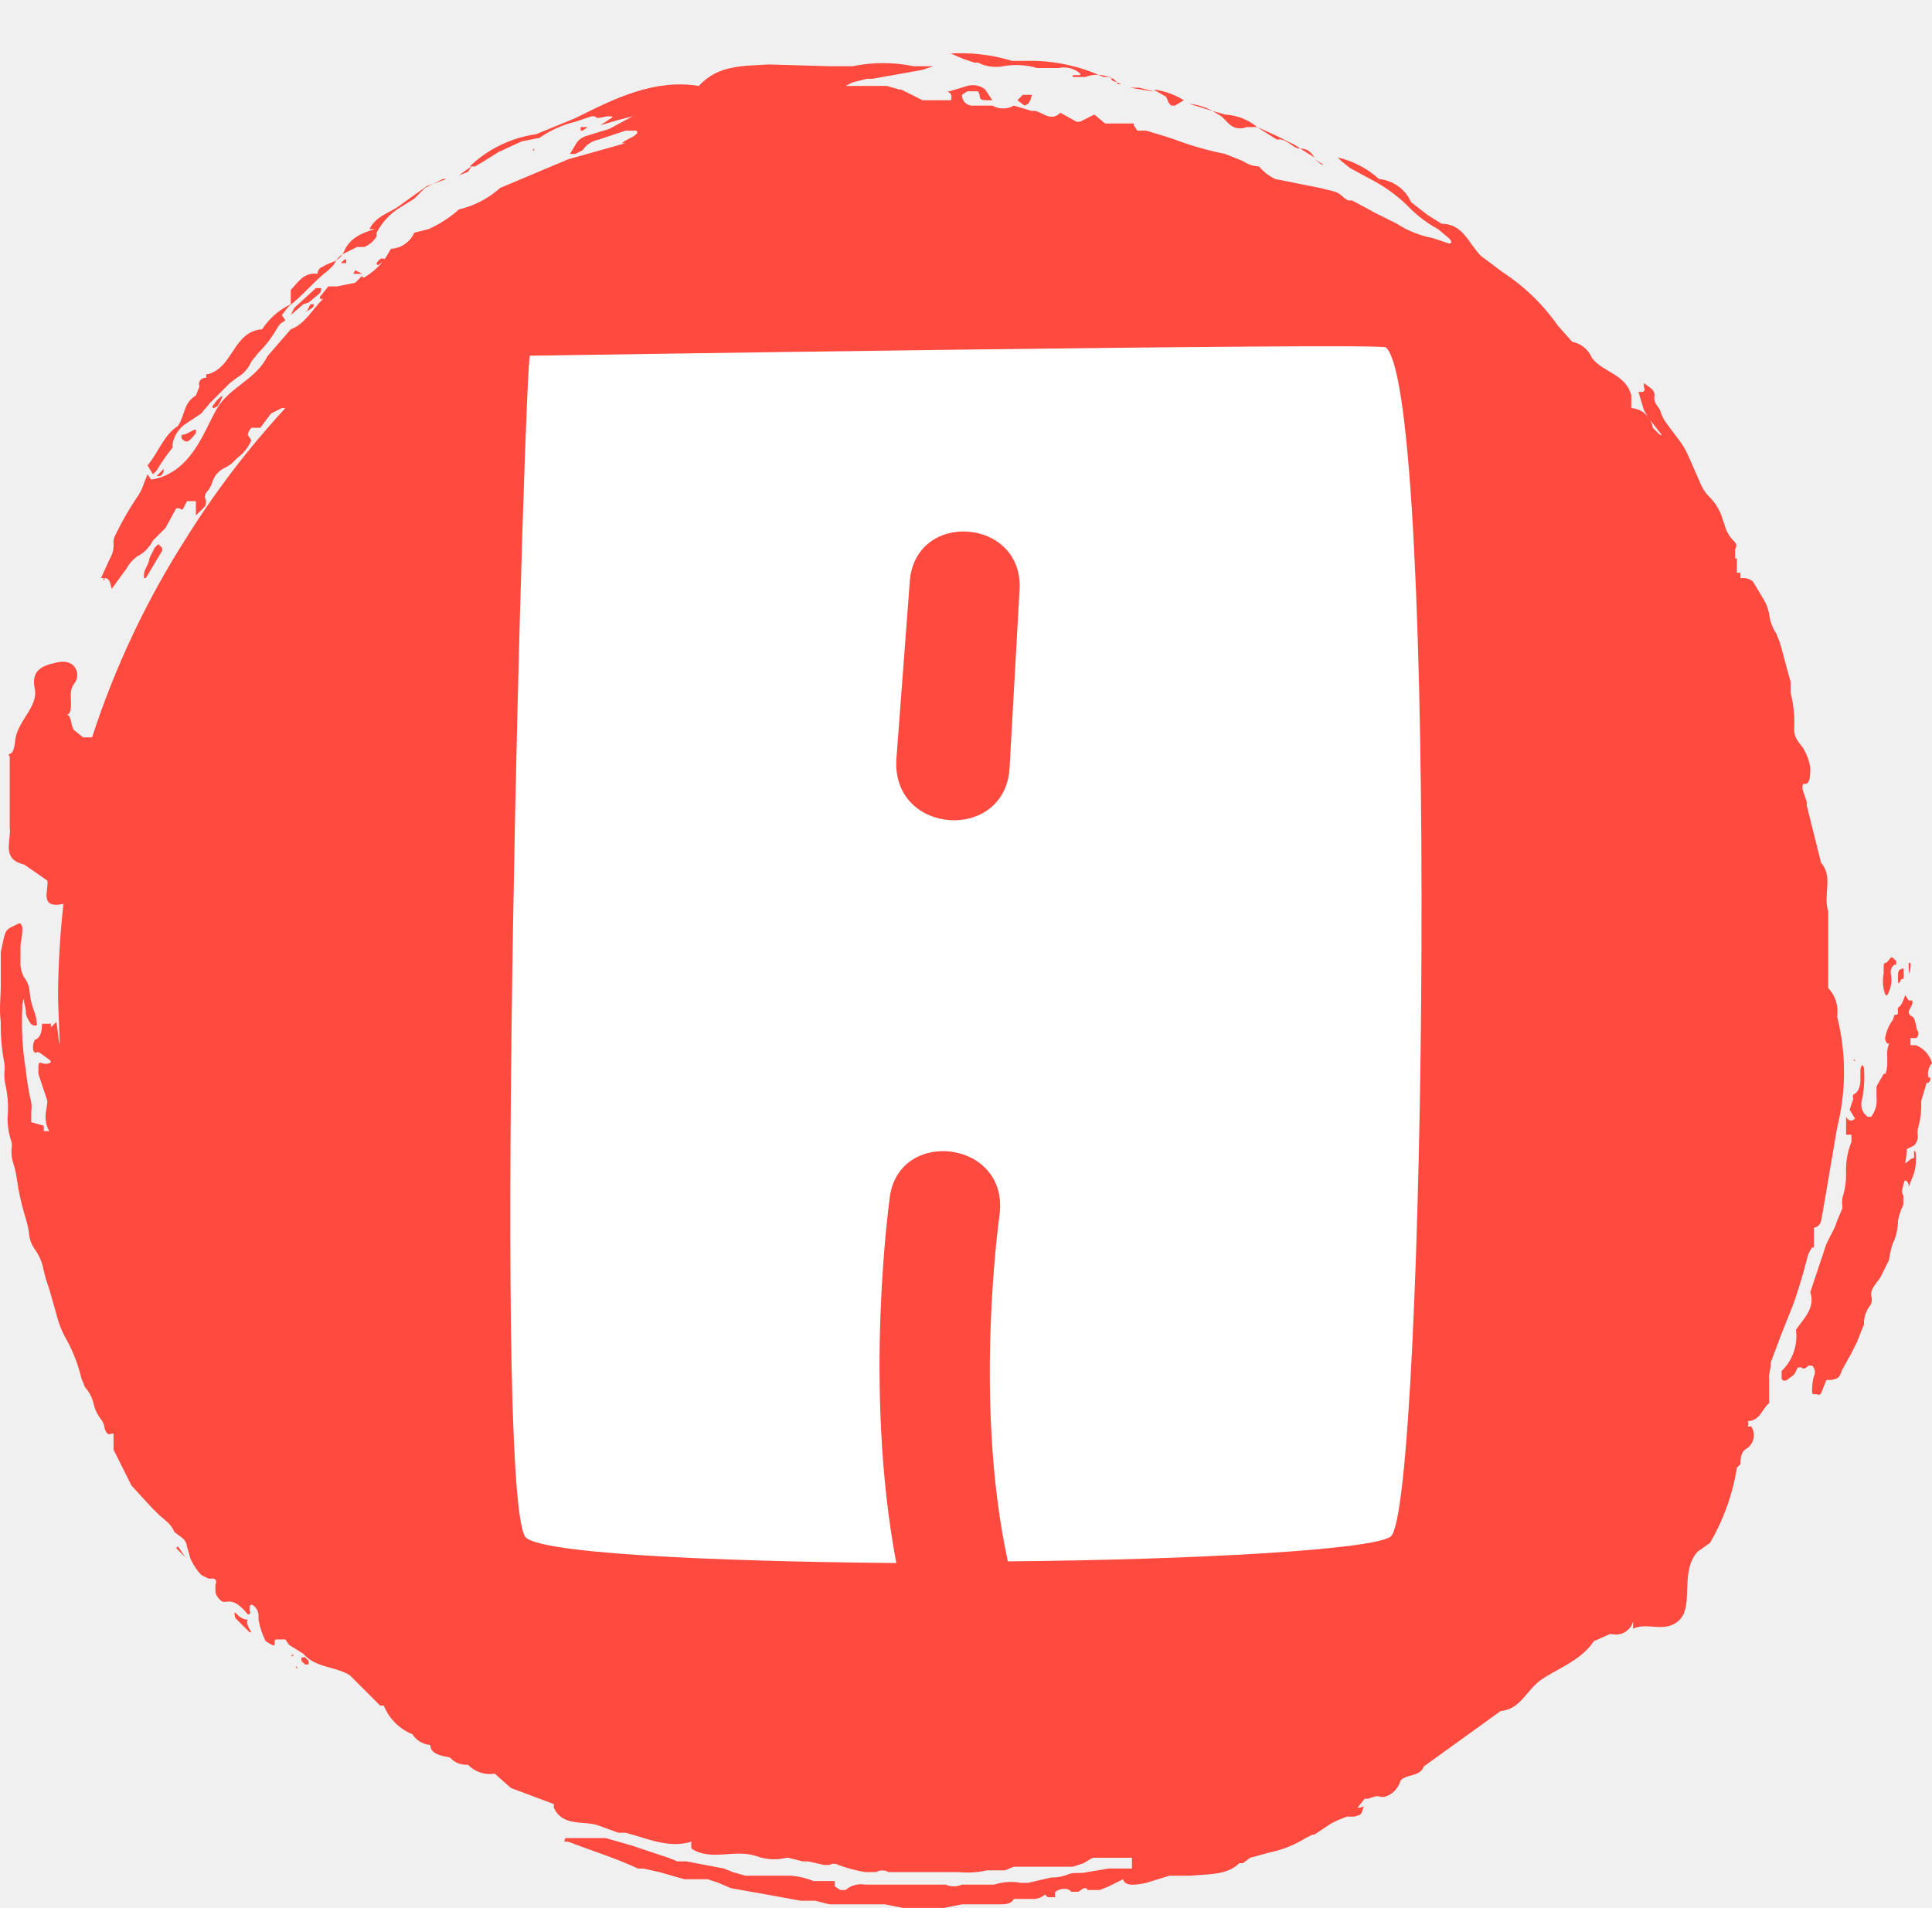
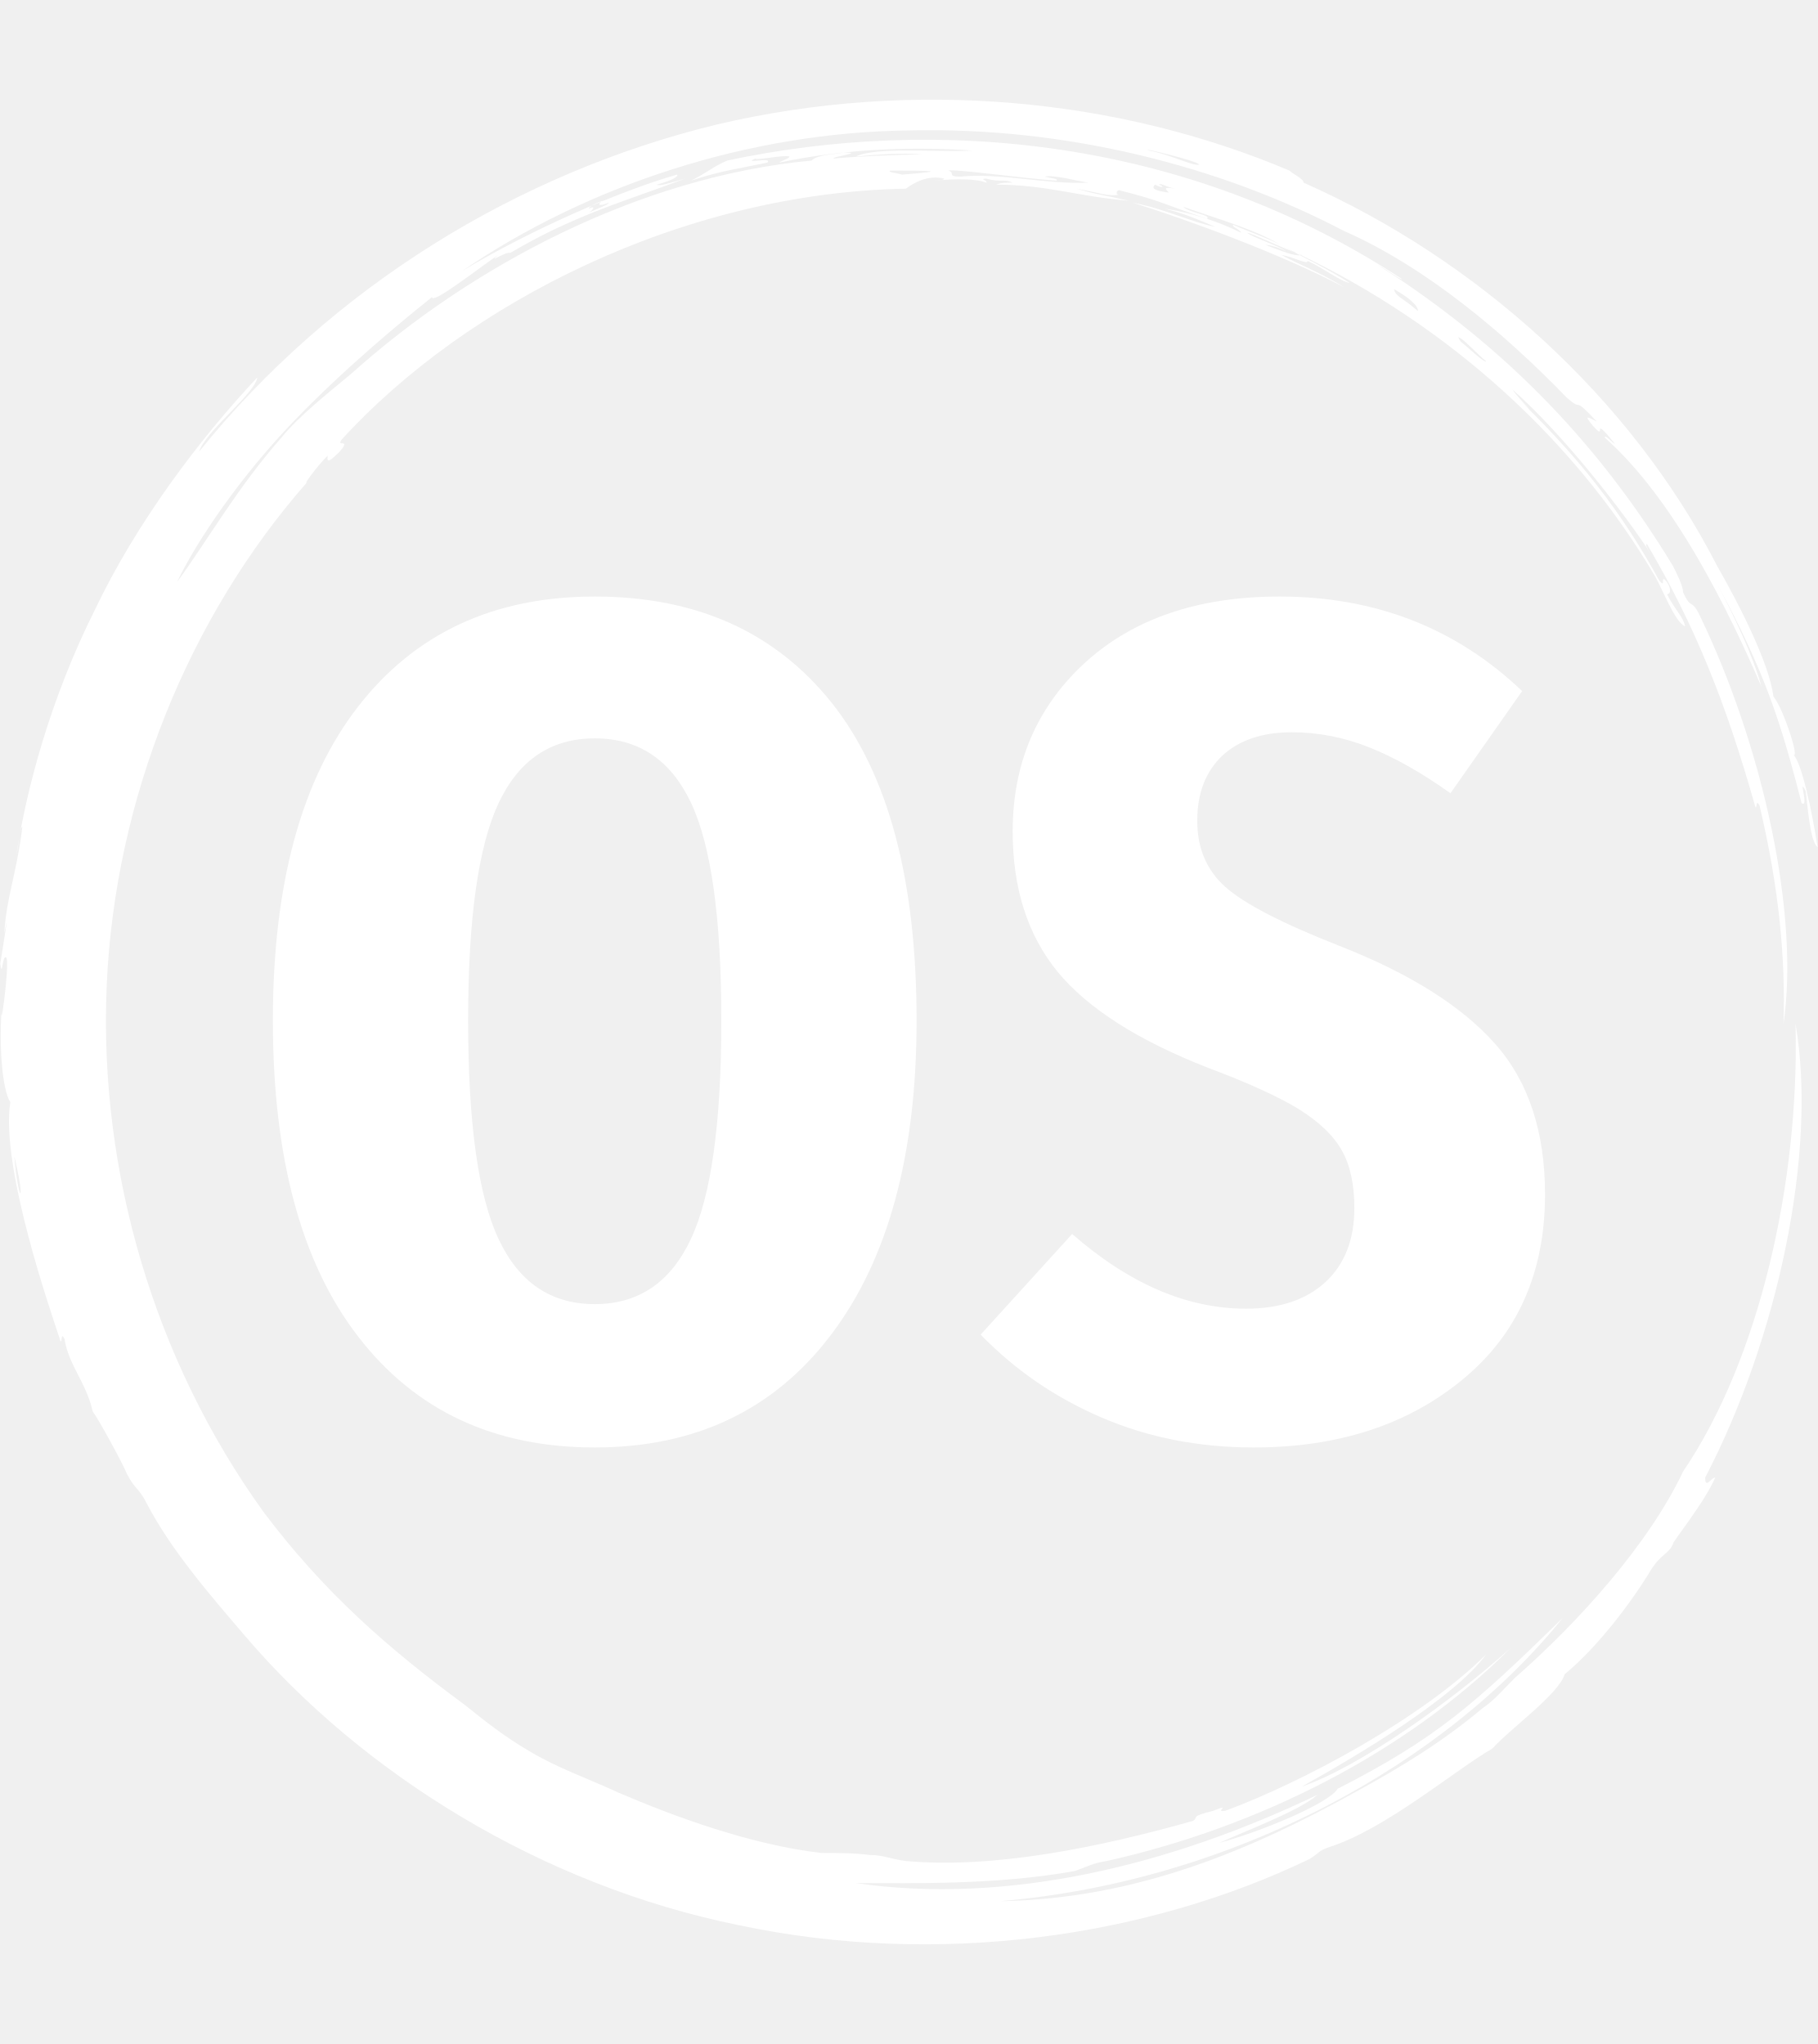
- <svg xmlns="http://www.w3.org/2000/svg" width="308.761" height="304.916" viewBox="0 0 106.008 104.687" class="css-1j8o68f" version="1.1" id="svg23">
-   <defs id="SvgjsDefs2684" />
-   <g id="SvgjsG2685" featurekey="rootContainer" transform="matrix(0.9820593,0,0,0.9820593,-0.05456052,0)" fill="#ff4a3f">
-     <g id="g17">
-       <path d="M19.8 15.3h.5l-.4-.2zm.5.1zm.8-.7c0 .1 0 .1.1.1l.4-.3c-.2-.1-.3-.1-.5.2zm.4-.2zm-4.1 2.3zm-.2.6l.3-.2c.1-.1.1-.2.1-.2h-.2l-.2.4c-.1-.1-.1 0 0 0zm2.2-2.9h-.1l-.2.2h.3zm-2.1 2.4l.6-.5c.1-.1.1-.2.1-.3h-.3l-1.2 1.1-.2.4.7-.6zm-1.1.8z" id="path3" />
-       <path d="M9.7 25v-.2a1.7 1.7 0 0 1 .7-1.1l.9-.6.5-.6.7-.7.4-.4.4-.3a1.9 1.9 0 0 0 .8-.9l.4-.5a5.9 5.9 0 0 0 1-1.3l.2-.3.3-.2-.2-.3.4-.5c.8-.6 1.4-1.4 2.2-2l.3-.3a1.4 1.4 0 0 1 .5-.6l.8-.4h.4a1.4 1.4 0 0 0 .7-.6V13a3.5 3.5 0 0 1 1.3-1.4l.8-.5.2-.2.4-.4 1-.5h.2l-1.1.4-1.4 1c-.6.5-1.4.6-1.8 1.4h.3c-.7.2-1.4.5-1.7 1.2s-.8.6-1.2.9a.4.4 0 0 0-.3.4c-.8-.1-1.1.5-1.5.9v.8a3.9 3.9 0 0 0-1.6 1.4c-1.6.1-1.6 2.1-3 2.5h-.1a.2.2 0 0 0 0 .2c-.3 0-.5.2-.4.5l-.2.5c-.7.4-.6 1.1-1 1.7-.8.5-1.1 1.5-1.7 2.2l.3.5.2-.2a11.6 11.6 0 0 1 .9-1.3zM53.9 3.3l.6.2h.2a2.2 2.2 0 0 0 1.4.2 4.1 4.1 0 0 1 1.9.1h1.2a1.4 1.4 0 0 1 1.2.3.1.1 0 0 1 0 .1H60a.1.1 0 0 0 0 .1h.7a1.8 1.8 0 0 1 1.3 0c.2 0 .1.1.2.2l.5.2h-.2c-.2-.4-.5-.4-.8-.4a9.7 9.7 0 0 0-4.3-.9h-.8A9.8 9.8 0 0 0 53 3h.2zm7.3 3.1zM50.3 4.7zm10.9 1.7h.2-.2zM19 14.7zm32.1-10zm17.6 2.2a.9.9 0 0 0 1 .2h.6a3.1 3.1 0 0 0-1.8-.7l-.7-.2.5.3zm-3.4-1.3c0 .1.1.2.2.3h.2l.5-.3a4.2 4.2 0 0 0-1.7-.6l.7.4zm7.4 2.7l.8.5c-.2-.3-.4-.5-.8-.5z" id="path5" />
-       <path d="M99 76.1l.6-1.6.6-1.5c.2-.5.6-1.8.8-2.6a1.7 1.7 0 0 1 .3-.7h.1v-1.1c.5-.1.4-.6.5-.9l.8-4.7a12.7 12.7 0 0 0 0-6.2 1.9 1.9 0 0 0-.5-1.6v-4.3c-.3-.9.3-1.9-.4-2.7L101 45a.4.4 0 0 0 0-.2l-.2-.6a.5.5 0 0 1 0-.4h.1c.3 0 .3-.5.3-.9a3 3 0 0 0-.4-1.1l-.3-.4a1.1 1.1 0 0 1-.2-.7 6.7 6.7 0 0 0-.2-2v-.6c-.2-.7-.4-1.5-.6-2.2l-.2-.5a2.5 2.5 0 0 1-.4-1.1 2.5 2.5 0 0 0-.3-.8l-.6-1a.8.8 0 0 0-.6-.2h-.1V32h-.2v-.8H97V31a.4.4 0 0 0 0-.1v-.2c.1-.2.1-.3-.1-.5a1.8 1.8 0 0 1-.4-.6l-.2-.6a2.9 2.9 0 0 0-.7-1.2 2.2 2.2 0 0 1-.5-.7l-.7-1.6a4.3 4.3 0 0 0-.6-1l-.6-.8a2.4 2.4 0 0 1-.4-.8l-.2-.3a.6.6 0 0 1-.1-.5.5.5 0 0 0-.2-.4l-.4-.3v.2c.1.2 0 .3-.1.3h-.2l.3 1 .3.5.7.9h-.1l-.2-.2-.2-.2a1.3 1.3 0 0 0-1.2-1.1v-.7c-.3-1.2-1.6-1.3-2.2-2.1a1.5 1.5 0 0 0-1.1-.9l-.8-.9a11.3 11.3 0 0 0-3.1-3l-.8-.6-.4-.3c-.7-.7-1-1.8-2.2-1.8l-.8-.5-.9-.7a2.2 2.2 0 0 0-1.8-1.3 5.1 5.1 0 0 0-2.3-1.2l.2.2.5.4 1.3.7a8.5 8.5 0 0 1 2.1 1.6 6.8 6.8 0 0 0 1.5 1.1l.6.5c.1.1.2.2.1.3H81l-.9-.3a5.6 5.6 0 0 1-2-.8l-1.2-.6-1.3-.7h-.2c-.3-.1-.4-.4-.8-.5l-.8-.2-2.5-.5a2.6 2.6 0 0 1-.9-.7 1.7 1.7 0 0 1-.9-.3l-1-.4a18.1 18.1 0 0 1-2.8-.8l-.6-.2-1-.3h-.5l-.2-.3v-.1h-1.6l-.6-.5-.4.2-.4.2h-.2l-.9-.5c-.6.6-1.1-.2-1.6-.1l-1-.3a1.2 1.2 0 0 1-1.2 0h-1.2a.6.6 0 0 1-.5-.6l.3-.2h.6a.7.7 0 0 1 .1.3c0 .2.2.2.5.2h.2l-.4-.6a1.1 1.1 0 0 0-1-.2l-1 .3H53c.3.2.2.3.2.5h-1.6l-.4-.2-.8-.4h-.1l-.7-.2h-2.3l.4-.2.8-.2h.3l1.7-.3 1.1-.2.6-.2h-1.1a8.4 8.4 0 0 0-3.4 0h-1.3L43 3.6c-1.4.1-2.8 0-3.9 1.2-2.5-.4-4.7.7-6.9 1.8l-2.2.9a6.7 6.7 0 0 0-3.7 1.8h.3l.5-.3.8-.5 1.3-.6 1-.2a6 6 0 0 1 2-.9l.9-.3h.2c.1.2.5 0 .7 0h.2c.1 0 .1.1 0 .1l-.6.4 1-.3.8-.2-1.3.7-1.3.4a1 1 0 0 0-.6.5l-.3.5h.3l.4-.2a1.4 1.4 0 0 1 .9-.6l1.5-.5h.5a.1.1 0 0 1 .1.2c-.2.2-.6.3-.8.5h.2l-3.2.9-3.8 1.6a5.2 5.2 0 0 1-2.3 1.2 6.6 6.6 0 0 1-1.7 1.1l-.8.2a1.5 1.5 0 0 1-1.3.9l-.3.5a3.7 3.7 0 0 1-1.2 1.1h-.1v-.1l-.2.2-.2.2-1 .2h-.5l-.4.5c-.1.1-.1.2 0 .2h.1c-.6.6-1 1.4-1.8 1.7L15 19.9c-.6 1.2-1.8 1.6-2.6 2.6s-1.4 3.9-3.9 4.3l-.2-.3-.2.5a2.7 2.7 0 0 1-.4.8 16.9 16.9 0 0 0-1.2 2.1.8.8 0 0 0-.1.5 1.4 1.4 0 0 1-.2.8l-.5 1.1h.2c.3 0 .3.3.4.6l.8-1.1a2.2 2.2 0 0 1 .6-.7 2 2 0 0 0 .9-.9l.3-.3.4-.4.6-1.1h.2c.1.1.1.1.2 0l.2-.4h.5v.8l.5-.5a.5.5 0 0 0 0-.5.4.4 0 0 1 .1-.3 1.5 1.5 0 0 0 .3-.5 1.3 1.3 0 0 1 .8-.9l.3-.2.3-.3a2.4 2.4 0 0 0 .8-1l-.2-.3c0-.1.1-.3.2-.4h.5l.6-.8.6-.3h.2a48.8 48.8 0 0 0-5.5 7.2h-.1.1a48.4 48.4 0 0 0-5.3 11.2h-.5l-.5-.4c-.2-.2-.1-.7-.4-.9h.1c.3-.5-.1-1.2.3-1.7s.1-1.4-.9-1.2-1.5.5-1.3 1.5-1 1.8-1.1 2.9-.5.5-.3.9v3.9c.1.8-.5 1.8.8 2.1l1.3.9c.1.5-.5 1.6.9 1.3a49.2 49.2 0 0 0-.3 5c0 1.1.1 2.2.1 3.3v-.4c-.1-.4-.1-.8-.2-1.3l-.3.3v-.2h-.5c0 .5-.1.8-.4.9a.9.9 0 0 0-.1.5c0 .1.1.3.2.2s.4.2.7.4-.2.3-.4.2-.2.1-.2.3v.3l.5 1.5c0 .3-.1.6-.1.9a1.7 1.7 0 0 0 .2.8h-.3v-.3l-.7-.2v-.6a1.5 1.5 0 0 0 0-.5 14.6 14.6 0 0 1-.3-1.8 16.6 16.6 0 0 1-.2-3.5.9.9 0 0 1 .1-.5v.2a2.9 2.9 0 0 1 .1.5.8.8 0 0 0 .1.4c.1.2.2.4.4.4s.1-.1.1-.2a2.1 2.1 0 0 0-.1-.5 4.2 4.2 0 0 1-.3-1.3 1.5 1.5 0 0 0-.3-.7 1.6 1.6 0 0 1-.2-.9v-.8c0-.3.1-.6.1-.9a.5.5 0 0 0-.1-.4h-.1c-.8.4-.7.2-1 1.6V55c0 .7-.1 1.4 0 2.1a10.8 10.8 0 0 0 .2 2.3 1.8 1.8 0 0 1 0 .5 3.1 3.1 0 0 0 .1.9 5.9 5.9 0 0 1 .1 1.3 3.9 3.9 0 0 0 .2 1.7 1.2 1.2 0 0 1 0 .4 2.1 2.1 0 0 0 .1.8 4.9 4.9 0 0 1 .2.9 14 14 0 0 0 .5 2.2 5 5 0 0 1 .2 1 1.7 1.7 0 0 0 .3.7 2.9 2.9 0 0 1 .5 1.2 8.5 8.5 0 0 0 .3 1l.4 1.4a5.4 5.4 0 0 0 .6 1.5 8.5 8.5 0 0 1 .8 2.1l.2.5a2.1 2.1 0 0 1 .5 1 2.1 2.1 0 0 0 .4.8 1 1 0 0 1 .2.5c.1.3.2.4.4.3h.1v.9l.5 1 .5 1 1.1 1.2.4.4c.3.3.7.5.9 1l.4.3a.7.7 0 0 1 .3.5l.2.7a3.3 3.3 0 0 0 .6.9l.4.2h.3a.2.2 0 0 1 .1.3 2.5 2.5 0 0 0 0 .5.9.9 0 0 0 .4.5h.2c.4-.1.8.2 1.2.7h.1c0-.1.1-.1 0-.2v-.2c0-.1.1-.2.2-.1a.7.7 0 0 1 .3.6v.2a4.3 4.3 0 0 0 .4 1.2c.5.3.5.3.5.1s0-.2.2-.2h.4l.2.3.8.5c.7.8 1.8.7 2.6 1.2l1.7 1.7h.2a2.9 2.9 0 0 0 1.6 1.6 1.3 1.3 0 0 0 1 .6c0 .5.6.6 1.1.7a1.2 1.2 0 0 0 .8.4h.2a1.7 1.7 0 0 0 1.5.5l.9.8 2.4.9v.2c.5 1.1 1.7.7 2.5 1l1.1.4h.4c1.2.3 2.4.9 3.7.5a.7.7 0 0 0 0 .4c1.1.7 2.4 0 3.6.4a2.9 2.9 0 0 0 1.7.1h.1l.8.2h.3l.9.2h.3a.5.5 0 0 1 .5 0 7.9 7.9 0 0 0 1.5.4h.6a.7.7 0 0 1 .7 0h3.9a5 5 0 0 0 1.6-.1h1l.5-.2H60l.6-.2.5-.3h2.2v.6H62l-1.2.2c-.4.1-.7 0-1 .1a2.4 2.4 0 0 1-1 .2l-1.3.3h-.4a3.1 3.1 0 0 0-1.5.1h-1.8a1.1 1.1 0 0 1-.9 0h-4.5a1.3 1.3 0 0 0-1.1.3H47l-.3-.2v-.3h-1.2a4.1 4.1 0 0 0-1.3-.3h-2.5l-.7-.2-.5-.2-2.1-.4h-.5l-.5-.2-2.1-.7-1.4-.4h-2.2c-.1 0-.1.1-.1.2h.2c1.3.5 2.6.9 3.9 1.5h.3l.9.2 1.4.4h1.3l.6.2.7.3 1.7.3 1.1.2 1.1.2h.8l.8.2h3.1l1 .2h2.3l1-.2H56c.4 0 .6-.1.7-.3h1a1 1 0 0 0 .8-.3c-.1.1 0 .1.1.2h.4v-.2c0-.1 0-.1.2-.2s.6-.1.7.1h.4l.3-.2c.2 0 .2 0 .2.1h.7l.5-.2.8-.4c.1.3.4.4 1.3.2l1.3-.4h1.2c.9-.1 2 0 2.7-.7h.2l.4-.3 1.1-.3a6.1 6.1 0 0 0 2-.8l.4-.2h.1l.9-.6.4-.2.5-.2h.4c.4-.1.4-.1.5-.4s0-.1-.2-.1h-.1l.4-.5h.2c.3-.1.5-.2.7-.1h.2a1.3 1.3 0 0 0 .9-.9c.3-.4 1.1-.2 1.3-.8l4.3-3.1c1.1-.1 1.4-1.1 2.2-1.7s2.3-1.1 3-2.2l.9-.4h.1a1 1 0 0 0 1.2-.7v.4c.8-.4 1.8.3 2.6-.5s0-2.7 1-3.8l.7-.5a12.1 12.1 0 0 0 1.5-4.2l.2-.2c0-.3 0-.7.4-.9a.9.9 0 0 0 .2-1.2h-.2a.3.3 0 0 0 0-.3c.7 0 .8-.7 1.2-1V77a.5.5 0 0 1 0-.2 3.8 3.8 0 0 0 .1-.7zM5.9 32.2z" id="path7" />
-       <path d="M26.4 9.3l-.3.2-.4.3.5-.2zm6.1-2h.1l.3-.2h-.4zm-2.6 1l-.1.1h.1v-.1zm-1.5 1.4zm1.3-.2zm-6.3 3.1zM9.2 26.2l-.4.4H9a.4.4 0 0 0 .2-.4zm3-3.5a2.1 2.1 0 0 0 .3-.6 1.5 1.5 0 0 0-.5.5c-.1.1-.1.2 0 .2zM11 24.2V24c-.2 0-.5.3-.8.3v.2c.3.3.4.2.8-.3zm3 66.2zM73.9 9.2h.1l-.5-.3zm-2.5-1.4c.5-.1.8.4 1.2.5h.1l-.3-.2-1-.5-1.1-.5.3.2zM52.8 3.1zm11.7 2h-.1l-1.2-.2h.5zm2 .7l1.3.4a3.3 3.3 0 0 0-1.3-.4zm-9 0a1 1 0 0 0 .2-.5h-.5l-.3.3.4.3zm9 1.6zM49.9 4.2zm2.9.7zM48.5 4zm13.8 2.1a.5.5 0 0 0 0 .1zm44.8 52.3h-.3V58h.3c.1 0 .2-.3.1-.4s-.1-.7-.3-.8a.3.3 0 0 1-.2-.3l.2-.4a.4.4 0 0 0 0-.2h-.2l-.2-.3c-.1.3-.2.6-.4.7a.5.5 0 0 0 0 .2c0 .1 0 .2-.1.2h-.1a1.1 1.1 0 0 1-.1.3 2.3 2.3 0 0 0-.4.9.4.4 0 0 0 .1.4h.1a1.7 1.7 0 0 0-.1.8v.4a1.8 1.8 0 0 1-.1.5h-.1l-.4.7v.6a1.5 1.5 0 0 1-.3 1.1h-.2l-.2-.2a.9.9 0 0 1-.1-.8 6.5 6.5 0 0 0 .1-1.7c0-.1-.1-.2-.1-.2a.5.5 0 0 0-.1.3v.6c0 .2-.1.6-.3.7s-.1.2-.1.3l-.2.6.3.5c-.2.2-.4.1-.5-.1v1h.3v.4a4.2 4.2 0 0 0-.3 1.4 3.3 3.3 0 0 0 0 .4 4 4 0 0 1-.2 1.3 2 2 0 0 0 0 .6l-.3.7a3.2 3.2 0 0 1-.3.7l-.3.6-.9 2.7c.3.9-.4 1.5-.8 2.1a2.7 2.7 0 0 1-.8 2.3v.4c0 .1.1.2.3.1l.4-.3.2-.4h.2c.1.1.2.1.4-.1h.2a.5.5 0 0 1 .1.6 2.9 2.9 0 0 0-.1.8c0 .1 0 .2.1.2h.2c.1.1.2 0 .3-.3l.2-.5h.3c.4-.1.4-.1.6-.6l.5-.9.3-.6.4-1a1.6 1.6 0 0 1 .3-1 .6.6 0 0 0 .1-.6c0-.2 0-.3.2-.6l.3-.4.5-1a4.7 4.7 0 0 1 .2-.9 3 3 0 0 0 .3-1.3 3.8 3.8 0 0 1 .3-.9v-.5c-.1-.2-.1-.2 0-.6s.1-.2.2-.2a.4.4 0 0 1 .1.3l.2-.5a2.3 2.3 0 0 0 .2-.9v-.3c0-.1 0-.3-.1-.3v.4c-.2 0-.3.2-.5.3a6.4 6.4 0 0 0 .1-.8l.4-.2a.7.7 0 0 0 .2-.6 1.4 1.4 0 0 1 0-.3 4.8 4.8 0 0 0 .2-1.4v-.2l.3-1h.1a.3.3 0 0 0 .1-.3h-.1a.9.9 0 0 1 .2-.8 1.5 1.5 0 0 0-.9-1zm-1.2 7.8zm-.2-9.9zm0 0zM9.1 30.8a.3.3 0 0 0 0-.2l-.2-.2-.2.2-.3.6c0 .3-.3.6-.3.9v.2h.1zm96.3 24.8h.1a1.7 1.7 0 0 0 .2-1.2.5.5 0 0 1 .2-.5h.1v-.2l-.2-.2h-.1c-.1.1-.2.3-.3.3s-.1.1-.1.3v.3a2.2 2.2 0 0 0 .1 1.2zM13.2 90.1c-.1 0 0 .2 0 .3l.8.8h.1c-.2-.3-.3-.6-.2-.7a.9.9 0 0 1-.5-.2zm.8.3zm92.3-35.7h.1a2 2 0 0 0 0-.6c-.3.1-.3.1-.3.6s.1.1.2 0z" id="path9" />
-       <path d="M106.7 62a.6.6 0 0 0 .1-.5c0-.1-.1-.2-.1-.1h-.2v.2c0 .4.1.5.2.4zm.1-8.2h-.1v.6a1 1 0 0 0 .1-.6zM17.1 92.6h-.2v.2l.2.2h.2v-.2zm86.6-33.3c0-.1 0-.1-.1-.1zM9.9 86.5l.5.5-.4-.6z" id="path11" />
-       <circle cx="10.5" cy="87.1" transform="rotate(-24.8 10.4 87.159)" id="circle13" />
-       <path d="M9.7 30.1h-.1v.2-.2h.1zm83.2-6.6l-.2-.3h-.1zm-14.7 77.1zM5.9 32.2zm-.1.2a.3.3 0 0 0 .1-.2v.2zm1.9-4.9zM61.5 2.4zm42.8 58.2v.1-.1zM16.4 92.5h-.1c.1.1.2 0 .1-.1zm.2.7h.1l-.1-.1v.1zm73.9-71.3zm15.2 34.4zM14.6 91.7zm92.1-37zm-.8 11.4zM34.6 0z" id="path15" />
-     </g>
-   </g>
-   <g id="SvgjsG2686" featurekey="nameFeature-0" transform="matrix(2.284354,0,0,2.284354,27.98006,-5.60952)" fill="#ffffff">
-     <path d="M9.6 16.48 l-0.32 4.24 c-0.08 1.8 2.6 1.96 2.72 0.2 l0.24 -4.28 c0.12 -1.76 -2.56 -1.96 -2.64 -0.16 z M0.48 11 l0 0 c0.04 0 20.48 -0.32 20.56 -0.2 c1.28 1.12 0.96 27.8 0.12 28.56 c-0.4 0.32 -4.64 0.56 -9.2 0.6 c-0.84 -3.84 -0.2 -8.32 -0.2 -8.32 c0.24 -1.8 -2.44 -2.12 -2.64 -0.4 c0 0.04 -0.64 4.52 0.16 8.76 c-4.56 -0.04 -8.68 -0.24 -8.92 -0.64 c-0.8 -1.44 0 -28.28 0.12 -28.36 z" id="path20" />
+ <svg xmlns="http://www.w3.org/2000/svg" version="1.1" width="1500" height="1687" viewBox="0 0 1500 1687">
+   <g transform="matrix(1,0,0,1,0,0)">
+     <svg viewBox="0 0 320 360" data-background-color="#ff5858" preserveAspectRatio="xMidYMid meet" height="1687" width="1500">
+       <g id="tight-bounds" transform="matrix(1,0,0,1,0,0)">
+         <svg viewBox="0 0 320 360" height="360" width="320">
+           <g>
+             <svg />
+           </g>
+           <g>
+             <svg viewBox="0 0 320 360" height="360" width="320">
+               <g>
+                 <path d="M219.58 41.008c0.707 0 6.365 2.829 9.547 3.89-1.061 0.354-3.536-0.707-6.365-1.768 0.707 0 2.122 0.354 3.536 1.06-0.707-0.707-6.011-2.475-6.718-3.182M166.895 30.047c1.061-0.354 13.436 1.414 19.094 1.768 0.354-0.354-0.707-0.354-2.122-0.707 1.768-0.354 5.304 0.707 7.779 1.06-7.425 0.354-15.558-1.768-22.629-1.06-2.475 0-0.707-0.707-2.122-1.061M156.641 30.047c6.365 0 11.315 0 2.121 0.707-1.061-0.354-2.475-0.354-2.121-0.707M256.707 59.395c0.707 0 3.536 3.182 4.95 4.243-0.354 0.354-3.182-2.475-4.596-3.536 0.354 0.354 0 0-0.354-0.707M249.635 54.798c-2.829-2.475-3.889-2.475-4.243-3.889 2.475 1.414 4.243 2.829 4.243 3.889M204.022 32.522c0.354-0.354 1.061 0.354 2.829 0.707-2.122-0.354-1.768 0-1.061 0.707-2.475-0.354-3.182-0.707-2.475-1.414 1.414 0.707 1.768 0.354 0.707 0M103.602 36.765c0-0.354 1.414-1.061 2.475-1.414-1.061 0.707-0.707 1.061 1.061 0.353 0 0.354-2.122 1.061-3.536 1.768 0.707-0.354 1.414-1.414 0-0.707M211.094 28.986c-1.061 0.354-4.95-1.768-8.84-2.475-2.122-0.707 8.486 1.768 8.84 2.475M2.475 203.66c2.122 8.84 0.707 8.486 0 0M2.829 150.621c0.354-1.414 0.707-5.304 1.06-4.95-1.061 8.486-2.829 12.376-3.182 18.74 1.061-5.657-0.354 3.182-0.707 5.304 0.354 2.829 0.354-1.768 1.061-1.06 0.707 1.061-1.414 15.912-0.707 7.779-0.707 7.425 0 15.558 1.414 17.679-1.768 11.315 7.072 36.773 8.84 42.077 0.354 0.354 0-1.768 0.707-0.353 0.707 4.597 3.889 7.779 4.95 12.729 1.061 1.414 5.304 9.193 6.011 10.962 1.414 2.829 2.122 2.475 3.536 5.303 4.243 8.133 10.961 15.912 17.326 23.337 20.508 24.044 51.978 43.845 86.984 50.918 35.006 7.425 71.779 2.122 100.419-11.669 1.768-1.061 1.414-1.414 3.536-2.122 9.901-3.182 21.923-13.436 28.641-17.326 3.182-3.536 11.669-9.547 12.73-13.082 6.011-4.95 12.022-13.083 15.204-18.387 1.768-2.829 3.182-2.829 3.889-4.597-0.354 0 5.657-7.425 7.426-11.668-0.707 0-1.768 2.122-1.768 0 12.729-24.398 19.801-57.282 15.911-79.912 0.707 27.934-6.365 59.05-19.801 78.851-6.011 12.729-18.387 26.519-29.701 36.42-1.768 1.768-3.536 3.889-5.658 5.304-6.718 5.657-14.144 10.254-21.922 14.497-18.387 10.254-38.895 19.094-62.94 19.447 41.37-3.536 78.497-24.398 99.006-49.856-15.558 15.204-22.276 21.215-39.602 30.055-1.414 2.475-13.083 7.425-20.862 9.547 4.597-2.122 14.144-5.657 17.326-8.486-25.812 12.376-54.453 19.448-81.326 15.558 10.254 0 24.751 0.354 38.541-2.121 2.122-0.707 3.182-1.414 5.658-1.768 26.873-6.011 52.685-19.094 71.072-37.481-10.608 9.547-26.519 20.862-36.774 24.398 9.547-5.304 26.873-15.558 32.53-23.337-11.315 11.315-32.53 22.63-45.966 27.58-2.122 0.354 1.414-1.414-2.122 0-4.243 1.061-2.475 1.061-3.536 1.768-16.265 4.597-35.006 8.486-50.563 7.072-2.829-0.354-3.889-1.061-6.365-1.061-2.829-0.354-5.304-0.354-8.486-0.354-12.376-1.414-25.812-6.365-35.713-10.607-5.304-2.475-10.608-4.243-15.912-7.426-4.243-2.475-7.779-5.304-11.314-8.132-13.436-9.901-24.751-19.801-35.36-33.945-19.094-26.519-28.994-59.757-27.58-92.641 1.414-32.884 14.497-65.061 35.359-88.752-1.061 1.061 1.414-2.475 3.536-4.596 0 0.707-0.354 1.768 2.122-0.707 2.122-2.475-0.707-0.707 0.353-2.122 21.923-24.044 60.111-43.492 99.36-44.199 1.414-1.061 3.889-2.475 6.718-1.768 0 0.354-1.768 0.354-1.768 0.354 3.889-0.354 7.425-0.354 9.193 0.353 0.354-0.354-1.414-0.707 0-0.707 2.475 0.707 3.182 0 4.597 0.707-1.061 0-2.122 0-2.829 0.354 8.84 0 14.497 2.122 23.337 2.829-4.597-1.061-5.657-1.061-9.193-2.122 3.889 0.707 5.657 1.414 7.425 1.061-0.707 0-0.354-1.061 0.354-0.707 7.072 1.768 7.779 2.475 15.204 4.95 0.707-0.707-3.182-1.061-4.243-2.122 7.072 2.475 13.436 4.243 17.68 7.072-1.414-1.061-5.657-2.475-8.84-3.889-0.354 0.354 1.061 0.707 1.414 1.414-3.536-1.768-8.486-3.536-13.436-4.243 4.243 1.061 7.072 2.475 8.84 3.182-3.889-0.707-8.84-3.182-14.498-4.243 9.193 2.829 26.519 9.193 37.127 14.851-3.889-2.475-8.486-4.243-10.961-5.657 2.122 0.354 4.597 1.768 4.597 1.06 2.475 1.061 5.657 3.536 7.425 3.89-3.182-2.122-9.547-5.304-11.668-6.365 26.519 12.022 50.21 32.177 65.414 57.989 1.414 2.475 3.536 8.133 5.304 8.84-0.354-1.768-1.768-2.829-3.182-5.657 0.707 0 0.707-1.061 0-2.122-1.414-1.768 0 1.414-1.415-0.354-6.365-11.669-14.144-21.923-26.165-33.237 6.718 6.365 1.768 1.768 0.353-0.354 9.193 8.133 19.801 21.923 24.398 28.995-0.707-1.061-1.061-1.768-0.707-1.768 8.486 14.497 13.79 27.58 19.094 46.32 0.354 0.354 0-1.414 0.707-0.353 3.536 14.851 4.597 27.227 4.243 38.541 2.829-19.094-3.536-48.796-14.851-72.133-1.414-2.829-1.414-0.707-2.829-3.889 0-1.061-1.061-3.182-1.768-4.597-14.144-23.337-31.47-39.956-51.978-53.038 1.414 0.707 4.243 2.829 4.244 2.475-38.188-25.105-82.387-28.641-118.807-20.862-2.475 1.061-3.536 2.122-6.365 3.536 5.304-1.768 8.486-2.122 13.437-3.183 1.061-1.061-4.597 0.354-2.122-0.707 0.354 0.354 4.95-0.707 6.011-0.353 0 0.354-1.414 0.707-1.768 1.06 11.669-2.475 23.691-2.829 33.945-2.121-6.011 0.354-16.972-0.707-20.508 1.061 3.536-0.354 8.486-0.707 11.668-0.354-4.243 0-12.022 0.354-15.558 0.707-0.354-0.354 5.657-1.061 1.768-1.06-1.768 0.354-4.597 0.354-5.657 1.414-30.409 2.829-60.111 18.74-80.973 37.481-4.243 3.536-9.193 7.425-12.375 11.314-7.779 8.84-12.729 17.68-18.387 25.459 3.536-7.425 11.315-18.74 20.508-28.287 9.193-9.547 19.094-17.68 24.398-21.923 0 1.414 8.486-5.304 11.669-7.425-2.122 1.768 1.414-0.707 2.121-0.354 11.315-6.718 20.508-9.193 30.763-13.083-2.475 0.707-4.597 1.414-4.951 1.061 2.475-0.707 3.889-1.414 3.536-1.768-9.901 2.829-25.459 9.547-37.834 16.972 22.276-15.204 50.564-24.398 78.497-24.751 27.934-0.707 55.16 6.365 76.729 17.68 14.497 6.365 28.287 18.033 39.249 29.348 3.182 2.829 0.707-0.707 5.304 4.243-1.414-0.707-2.475-1.414-0.707 0.707 2.829 3.182-0.707-2.475 3.889 3.182-0.354 0-1.768-1.768-1.768-1.061 12.376 10.961 21.923 30.762 27.58 43.846-1.414-5.304-4.95-12.729-7.779-18.033 8.486 15.558 11.315 24.751 14.851 38.541 1.414 1.061-0.707-4.95 0.707-2.121 0.354 2.122 0.707 8.84 2.122 9.9-1.061-6.718-2.829-14.851-4.243-16.265 1.061 0.707-1.768-8.133-3.536-10.254-0.707-5.657-5.657-15.558-9.901-22.984-15.204-29.702-42.431-54.099-72.839-67.536 0-0.707-1.768-1.414-2.476-2.121-30.055-12.729-66.122-16.265-100.773-8.133-35.006 8.486-67.889 28.641-91.227 57.636 1.061-3.536 9.901-10.254 10.255-13.083-10.254 10.961-21.215 25.459-28.641 41.016-7.779 15.558-12.022 31.47-13.79 43.138" fill="#ffffff" fill-rule="nonzero" stroke="none" stroke-width="1" stroke-linecap="butt" stroke-linejoin="miter" stroke-miterlimit="10" stroke-dasharray="" stroke-dashoffset="0" font-family="none" font-weight="none" font-size="none" text-anchor="none" style="mix-blend-mode: normal" data-fill-palette-color="tertiary" />
+               </g>
+               <g transform="matrix(1,0,0,1,48,105.0647)">
+                 <svg viewBox="0 0 224 149.871" height="149.871" width="224">
+                   <g>
+                     <svg viewBox="0 0 224 149.871" height="149.871" width="224">
+                       <g>
+                         <svg viewBox="0 0 224 149.871" height="149.871" width="224">
+                           <g id="textblocktransform">
+                             <svg viewBox="0 0 224 149.871" height="149.871" width="224" id="textblock">
+                               <g>
+                                 <svg viewBox="0 0 224 149.871" height="149.871" width="224">
+                                   <g transform="matrix(1,0,0,1,0,0)">
+                                     <svg width="224" viewBox="1.7 -27.15 41.7 27.9" height="149.871" data-palette-color="#ffffff">
+                                       <path d="M12.25-27.15Q17.25-27.15 20.03-23.65 22.8-20.15 22.8-13.25L22.8-13.25Q22.8-6.65 20-2.95 17.2 0.75 12.25 0.75L12.25 0.75Q7.3 0.75 4.5-2.88 1.7-6.5 1.7-13.25L1.7-13.25Q1.7-19.95 4.5-23.55 7.3-27.15 12.25-27.15L12.25-27.15ZM12.25-22.5Q10.1-22.5 9.1-20.38 8.1-18.25 8.1-13.25L8.1-13.25Q8.1-8.2 9.1-6.08 10.1-3.95 12.25-3.95L12.25-3.95Q14.4-3.95 15.4-6.08 16.4-8.2 16.4-13.25L16.4-13.25Q16.4-18.3 15.4-20.4 14.4-22.5 12.25-22.5L12.25-22.5ZM34.7-27.15Q39.4-27.15 42.65-24.05L42.65-24.05 40.3-20.7Q38.9-21.7 37.65-22.2 36.4-22.7 35.1-22.7L35.1-22.7Q33.65-22.7 32.82-21.93 32-21.15 32-19.8L32-19.8Q32-18.45 32.92-17.63 33.85-16.8 36.65-15.7L36.65-15.7Q40.1-14.35 41.75-12.5 43.4-10.65 43.4-7.55L43.4-7.55Q43.4-3.7 40.7-1.48 38 0.75 33.85 0.75L33.85 0.75Q31.15 0.75 28.87-0.23 26.6-1.2 24.9-2.95L24.9-2.95 27.9-6.25Q30.7-3.8 33.6-3.8L33.6-3.8Q35.25-3.8 36.2-4.67 37.15-5.55 37.15-7.1L37.15-7.1Q37.15-8.25 36.75-8.97 36.35-9.7 35.35-10.33 34.35-10.95 32.35-11.7L32.35-11.7Q28.9-13.05 27.42-14.85 25.95-16.65 25.95-19.45L25.95-19.45Q25.95-22.8 28.32-24.98 30.7-27.15 34.7-27.15L34.7-27.15Z" opacity="1" transform="matrix(1,0,0,1,0,0)" fill="#ffffff" class="wordmark-text-0" data-fill-palette-color="primary" id="text-0" />
+                                     </svg>
+                                   </g>
+                                 </svg>
+                               </g>
+                             </svg>
+                           </g>
+                         </svg>
+                       </g>
+                       <g />
+                     </svg>
+                   </g>
+                 </svg>
+               </g>
+             </svg>
+           </g>
+           <defs />
+         </svg>
+         <rect width="320" height="360" fill="none" stroke="none" visibility="hidden" />
+       </g>
+     </svg>
  </g>
</svg>
